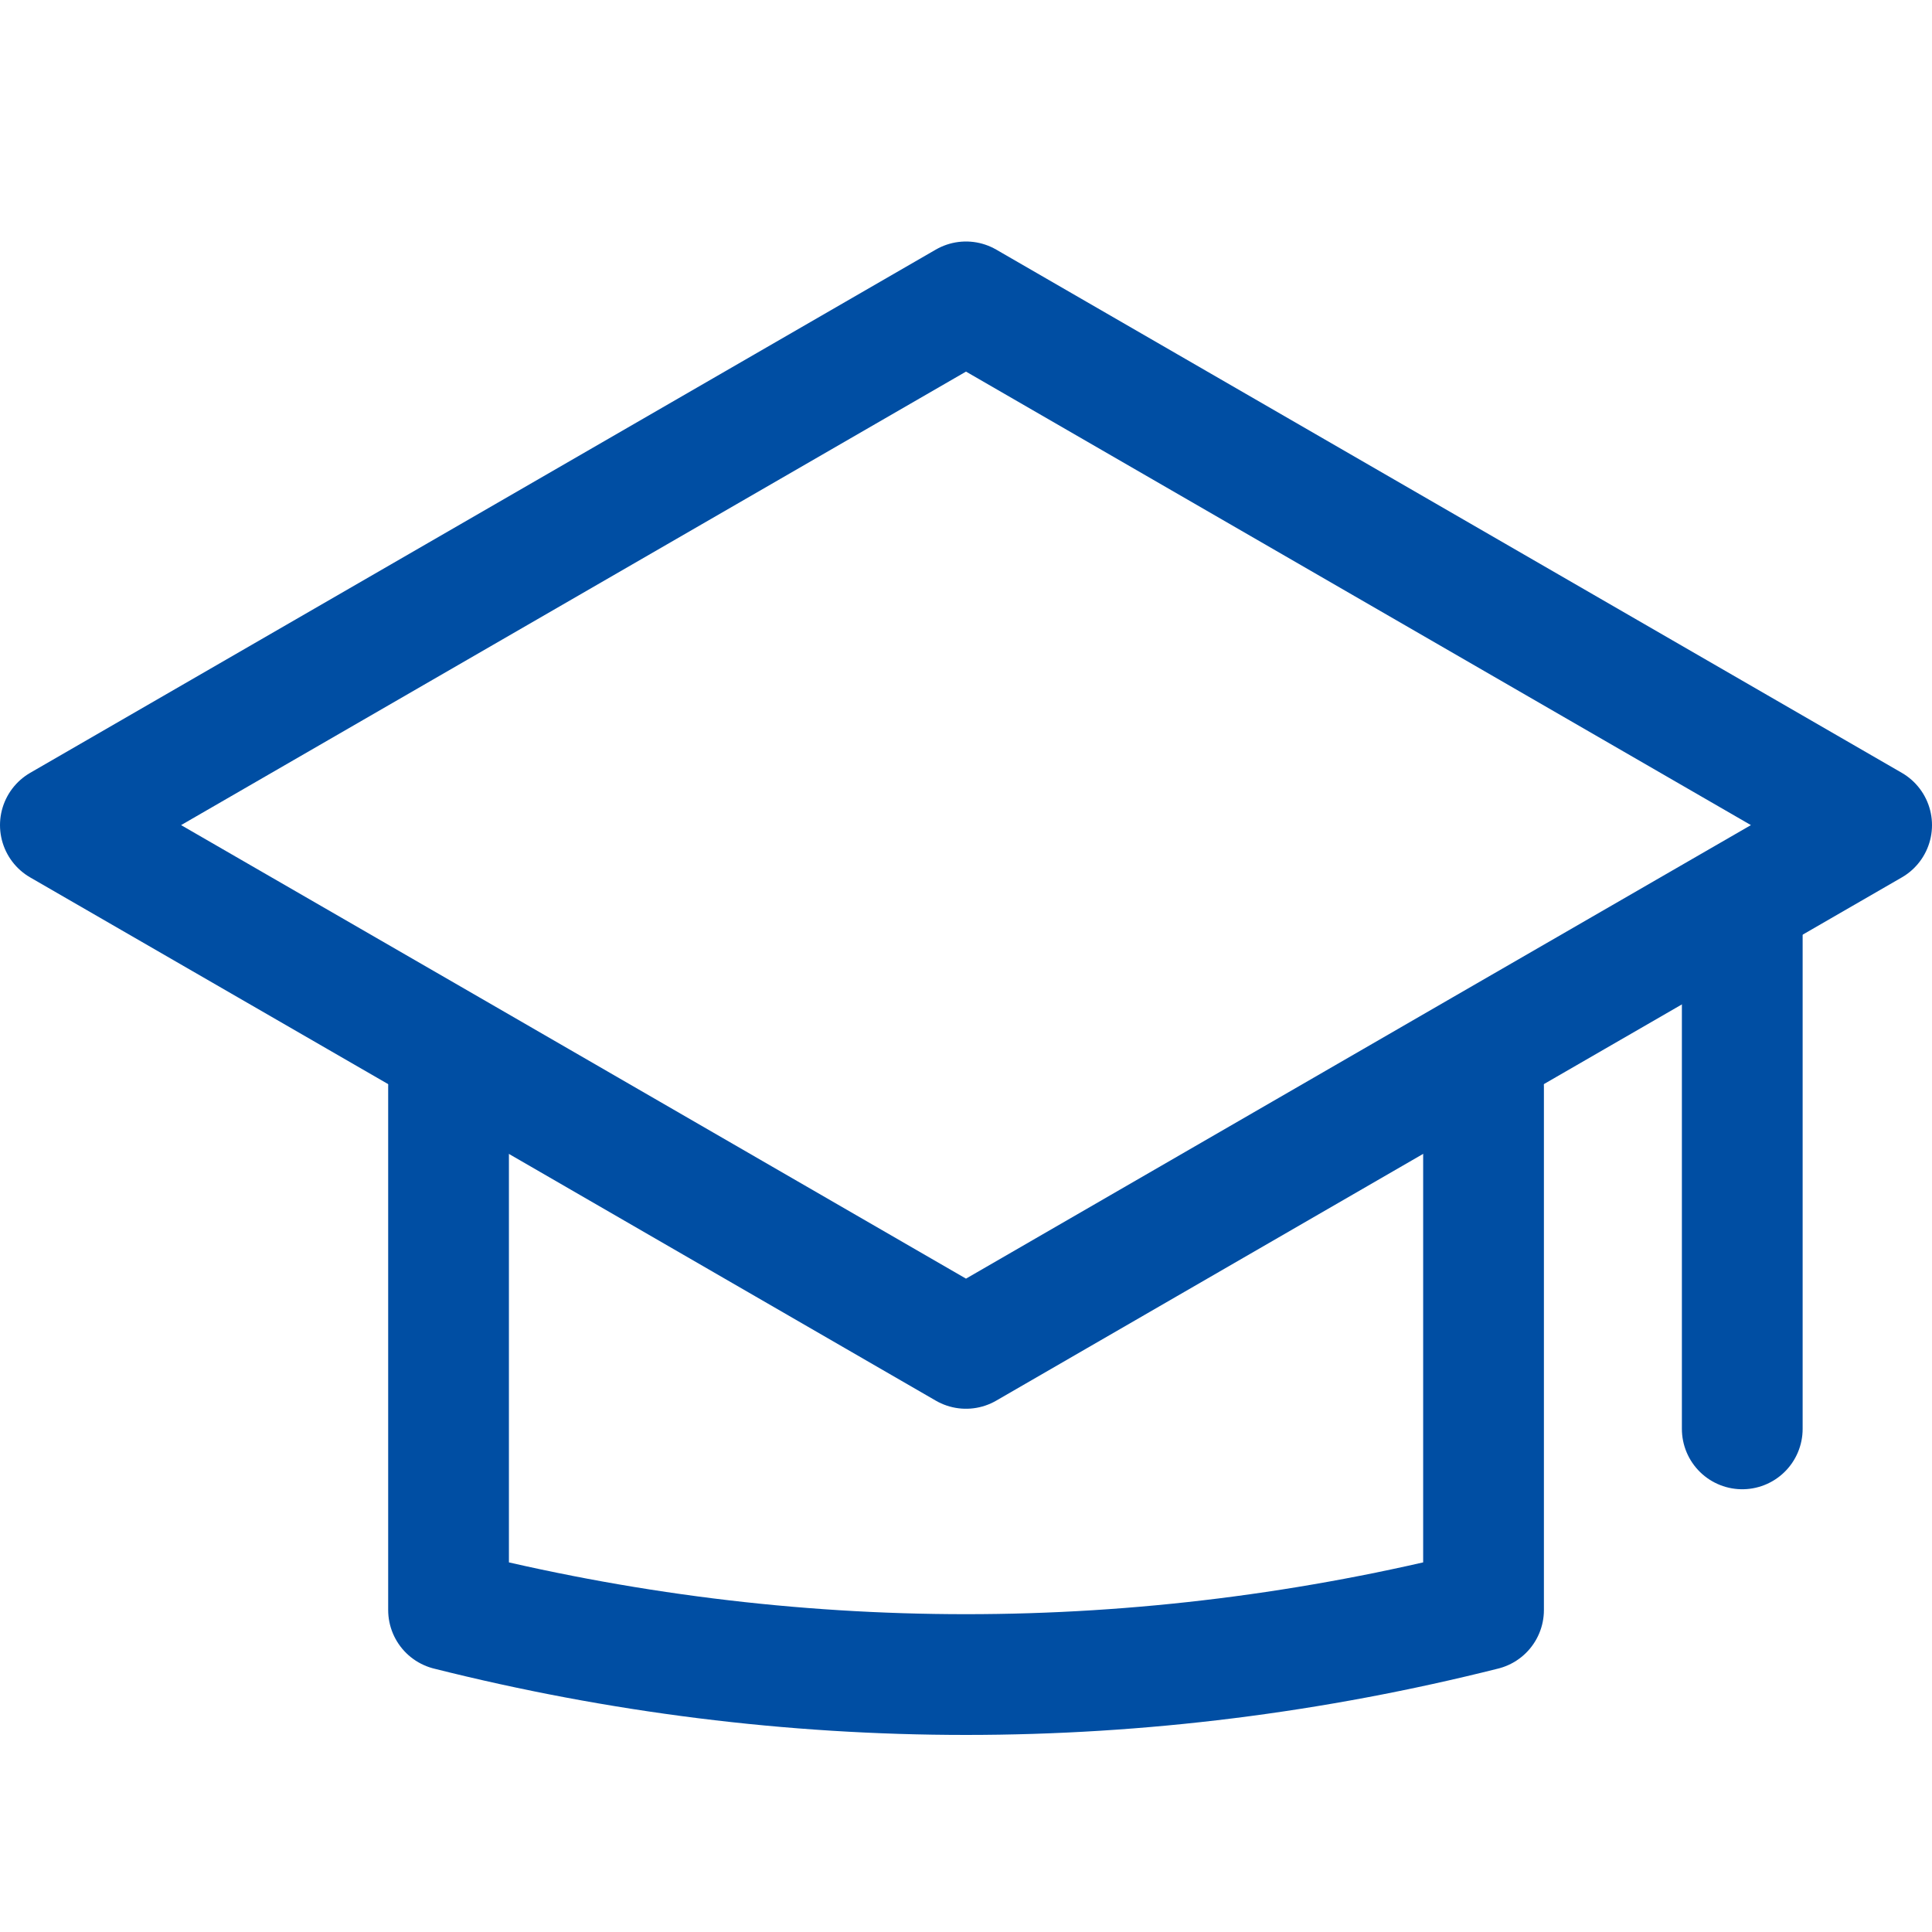
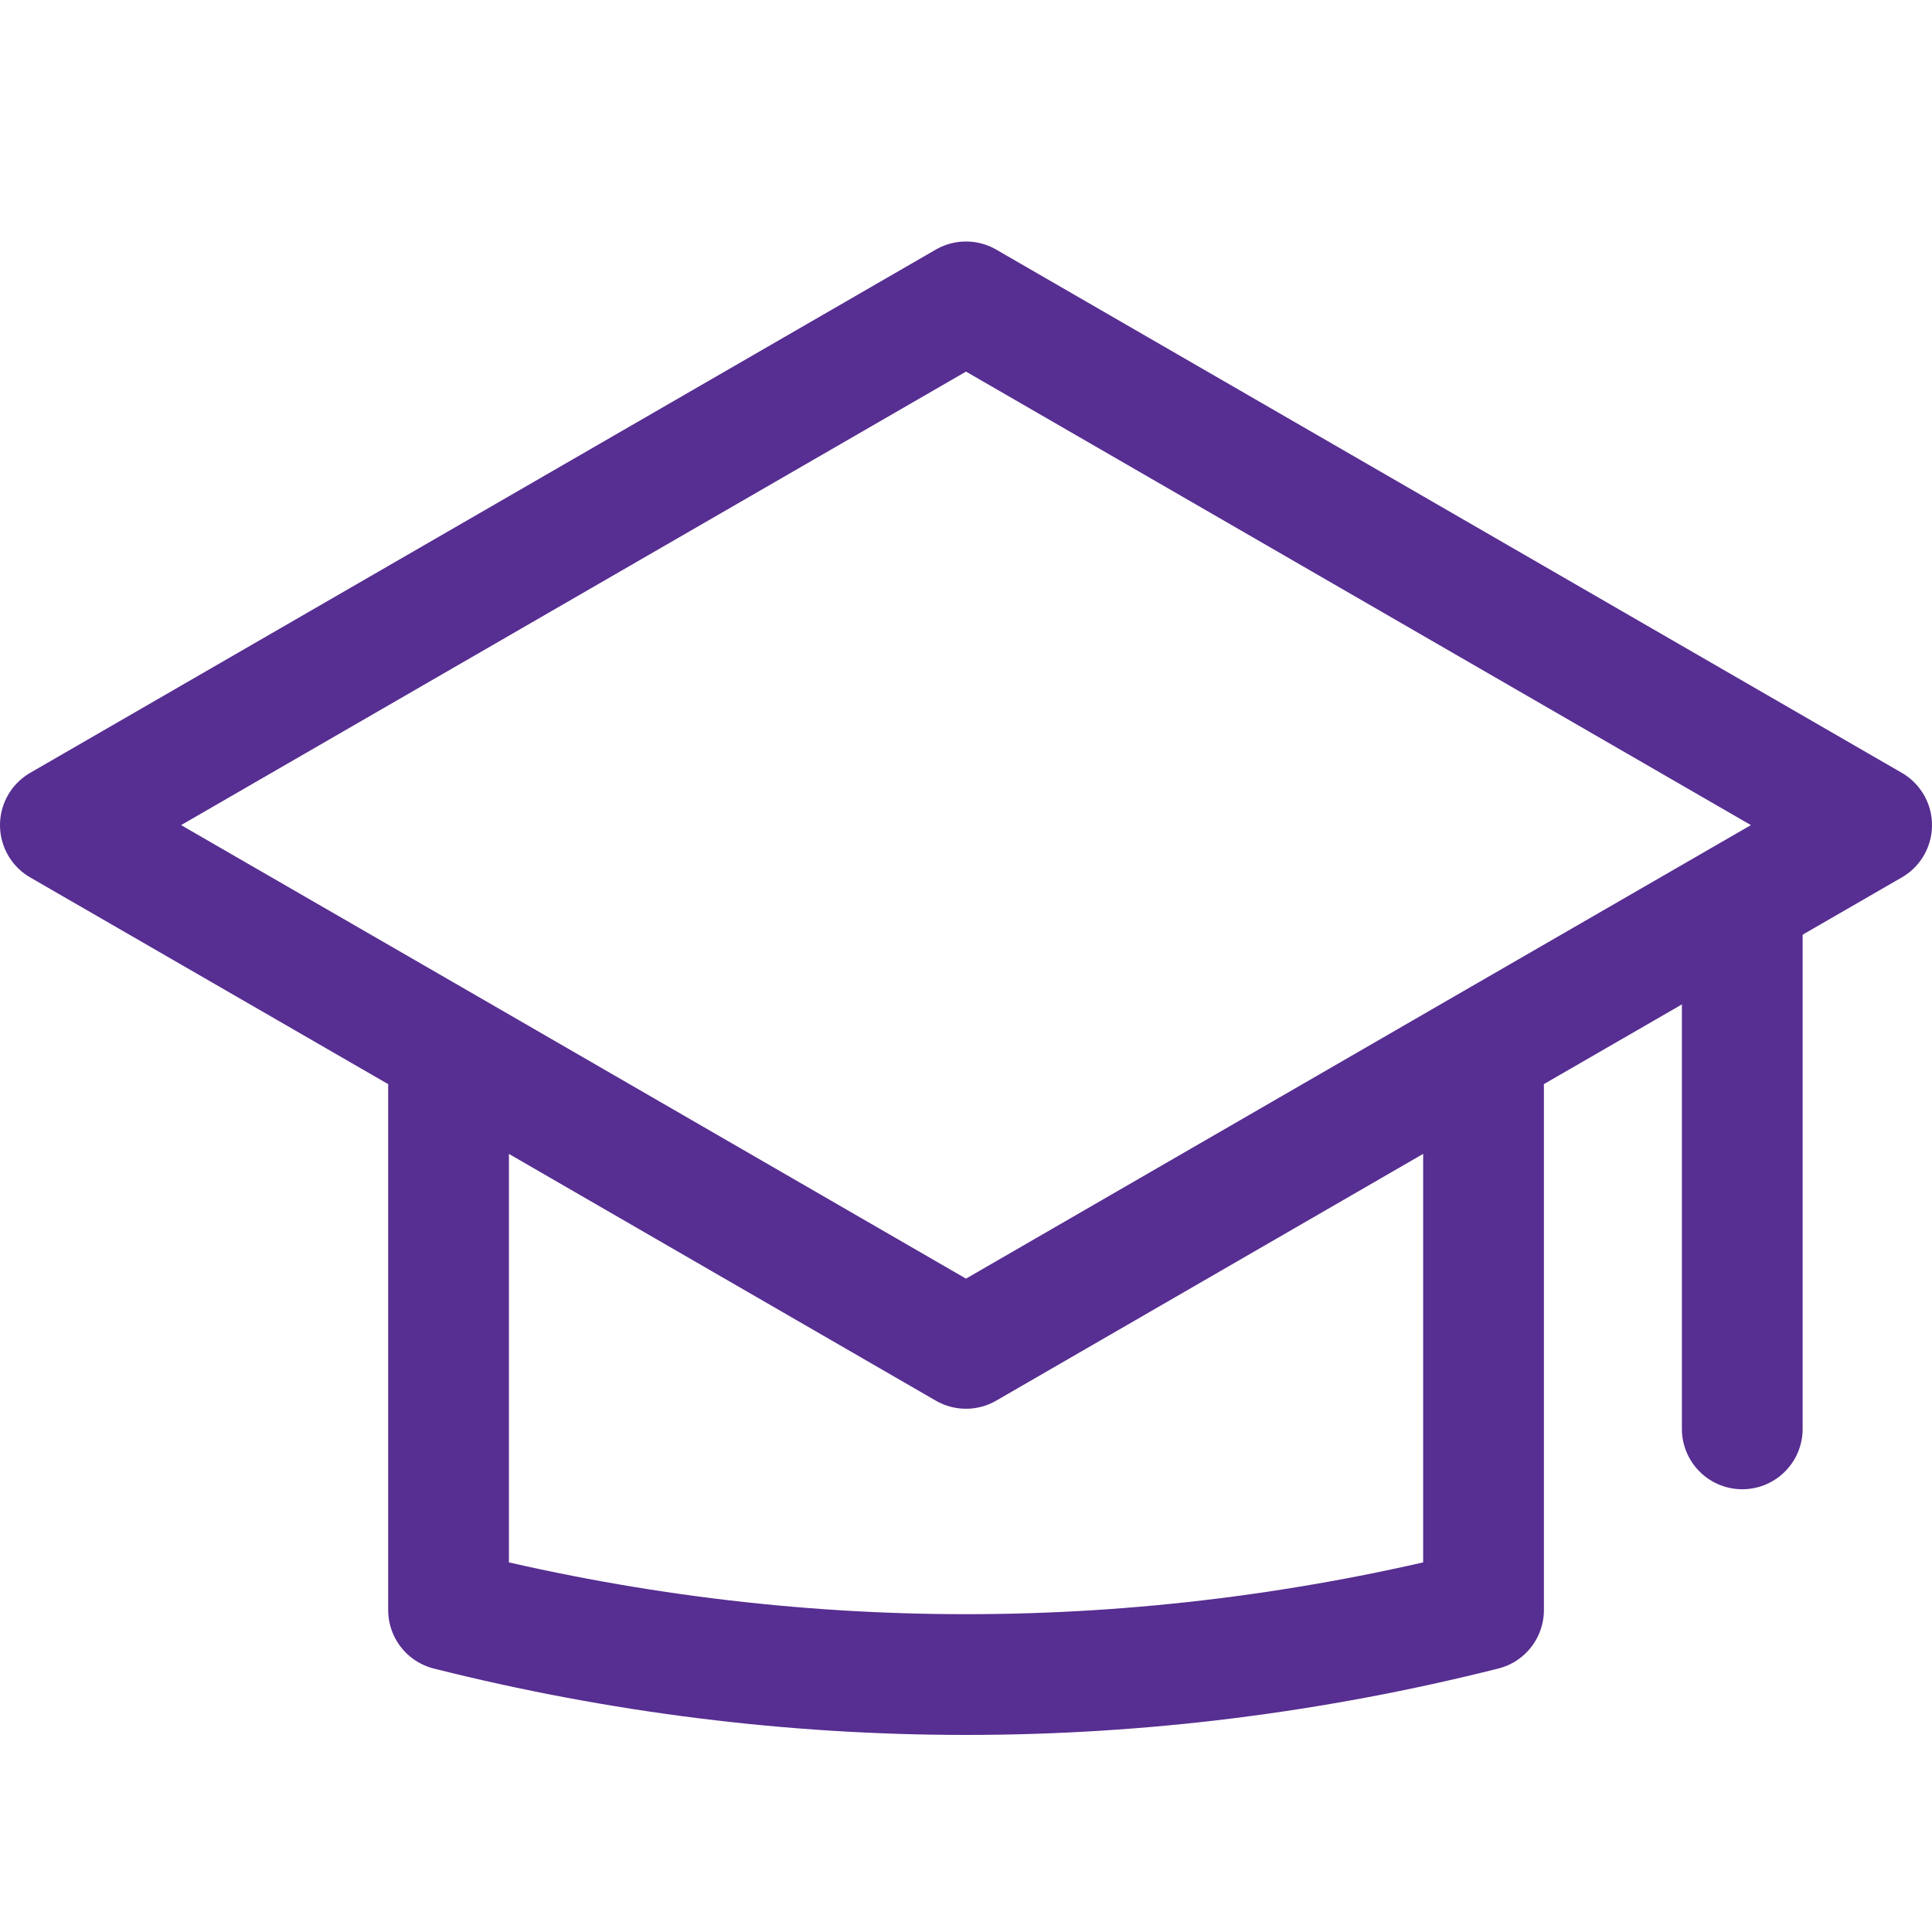
<svg xmlns="http://www.w3.org/2000/svg" width="24px" height="24px" viewBox="0 0 24 24" version="1.1">
  <g id="Course" stroke="none" stroke-width="1" fill="none" fill-rule="evenodd">
    <g id="Course--Landing-Logged-in-user-screen" transform="translate(-96, -748)">
      <g id="Group-9-Copy-8" transform="translate(0, 714)">
        <g id="courses" transform="translate(96, 34)">
          <rect id="Rectangle" x="0" y="0" width="24" height="24" />
-           <g id="Group-7" transform="translate(0, 3)" stroke="#004EA3" stroke-linecap="round" stroke-linejoin="round" stroke-width="1.5">
+           <g id="Group-7" transform="translate(0, 3)" stroke="#572E91" stroke-linecap="round" stroke-linejoin="round" stroke-width="1.5">
            <polygon id="Stroke-1" points="23.25 7.25 18.429 10.034 12 13.75 5.571 10.034 0.75 7.25 12 0.75" />
            <path d="M18.429,10.5 L18.429,17 C16.318,17.531 14.164,17.802 12,17.802 C9.836,17.802 7.682,17.531 5.572,17 L5.572,10.5" id="Stroke-3" />
            <line x1="21.643" y1="8.25" x2="21.643" y2="14.75" id="Stroke-5" />
          </g>
        </g>
      </g>
    </g>
  </g>
</svg>
